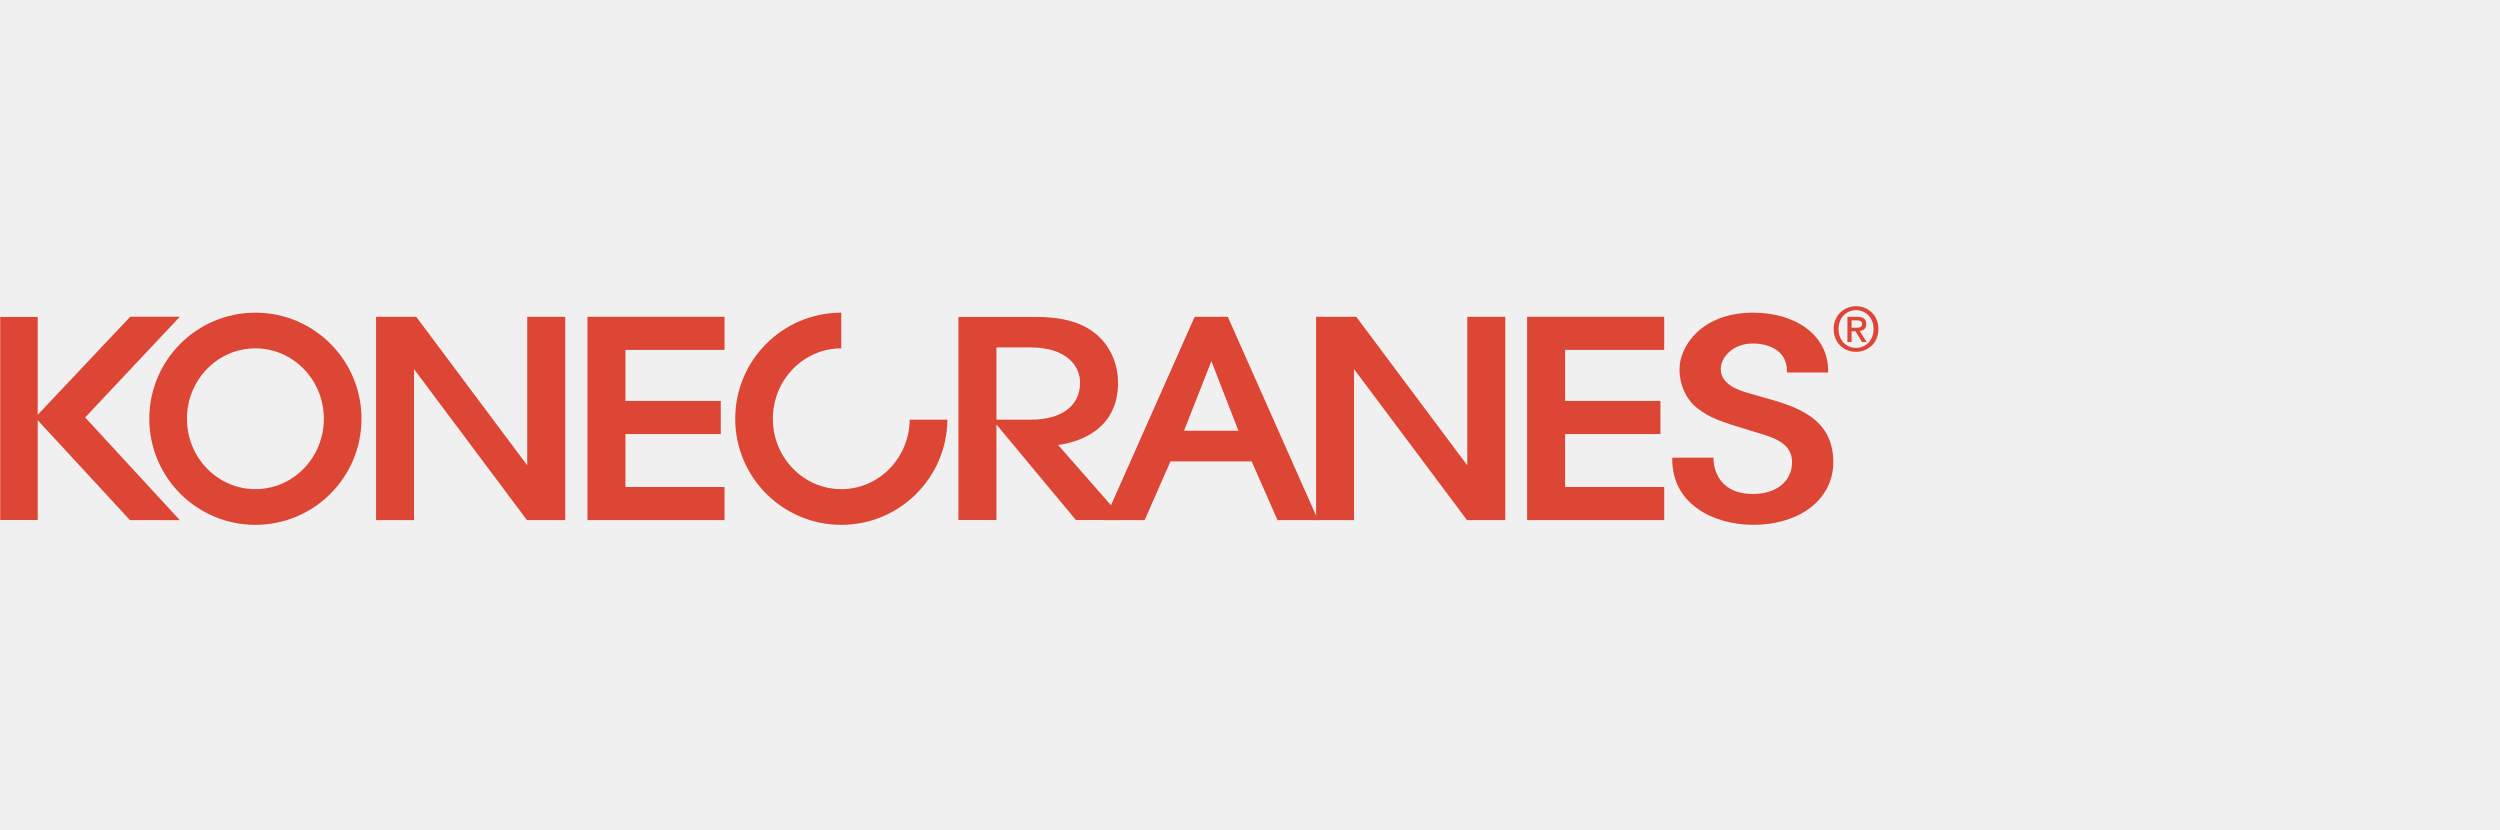
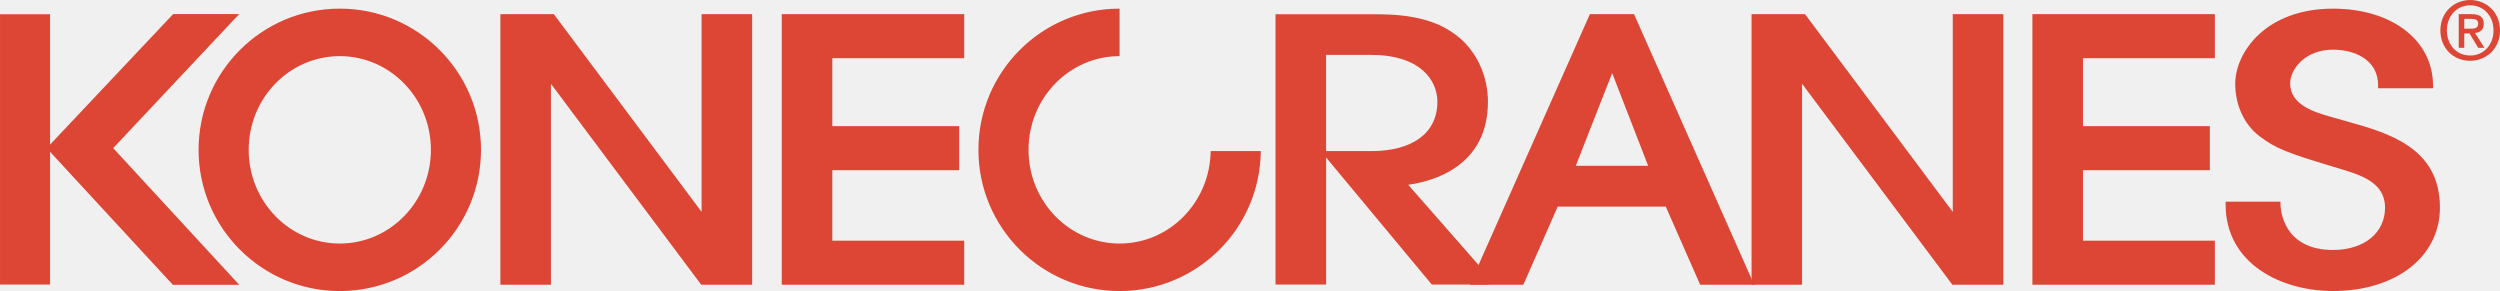
- <svg xmlns="http://www.w3.org/2000/svg" xmlns:xlink="http://www.w3.org/1999/xlink" width="247px" height="82px" viewBox="0 0 247 82" version="1.1">
+ <svg xmlns="http://www.w3.org/2000/svg" xmlns:xlink="http://www.w3.org/1999/xlink" viewBox="0.01 30.25 185.58 21.6">
  <defs>
-     <polygon id="path-1" points="0.011 0.091 110.543 0.091 110.543 20.179 0.011 20.179" />
+     <path id="a" d="M.011.091h110.532v20.088H.011z" />
  </defs>
-   <g id="mukana/konecranes-copy" stroke="none" stroke-width="1" fill="none" fill-rule="evenodd">
-     <g id="cmyk_vector_logo_Konecranes" transform="translate(0, 30.09178)">
-       <path d="M183.395,2.288 C183.702,2.288 183.975,2.258 183.975,1.896 C183.975,1.594 183.68,1.558 183.432,1.558 L182.937,1.558 L182.937,2.288 L183.395,2.288 Z M182.937,3.705 L182.527,3.705 L182.527,1.208 L183.473,1.208 C184.077,1.208 184.384,1.419 184.384,1.926 C184.384,2.378 184.108,2.565 183.733,2.607 L184.432,3.705 L183.968,3.705 L183.324,2.637 L182.937,2.637 L182.937,3.705 Z M183.384,0.551 C182.407,0.551 181.647,1.317 181.647,2.415 C181.647,3.439 182.311,4.278 183.384,4.278 C184.349,4.278 185.108,3.518 185.108,2.415 C185.108,1.317 184.349,0.551 183.384,0.551 Z M183.384,4.671 C182.087,4.671 181.164,3.698 181.164,2.415 C181.164,1.057 182.189,0.159 183.384,0.159 C184.565,0.159 185.591,1.057 185.591,2.415 C185.591,3.77 184.565,4.671 183.384,4.671 L183.384,4.671 Z" id="Fill-1" fill="#DD4534" />
-       <polyline id="Fill-2" fill="#DD4534" points="52.091 1.207 52.091 15.886 41.121 1.207 37.155 1.207 37.155 21.296 40.906 21.296 40.906 6.377 52.065 21.296 55.844 21.296 55.844 1.207 52.091 1.207" />
-       <polyline id="Fill-3" fill="#DD4534" points="58.042 1.207 58.042 21.296 71.584 21.296 71.584 18.025 61.794 18.025 61.794 12.793 71.212 12.793 71.212 9.521 61.794 9.521 61.794 4.477 71.584 4.477 71.584 1.207 58.042 1.207" />
-       <path d="M119.684,5.585 L122.356,12.465 L116.983,12.465 L119.684,5.585 Z M121.307,1.207 L118.032,1.207 L109.114,21.296 L113.091,21.296 L115.642,15.495 L123.665,15.495 L126.217,21.296 L130.225,21.296 L121.307,1.207 L121.307,1.207 Z" id="Fill-4" fill="#DD4534" />
-       <polyline id="Fill-5" fill="#DD4534" points="144.967 1.207 144.967 15.885 133.997 1.207 130.031 1.207 130.031 21.296 133.781 21.296 133.781 6.376 144.941 21.296 148.721 21.296 148.721 1.207 144.967 1.207" />
-       <polyline id="Fill-6" fill="#DD4534" points="150.88 1.207 150.88 21.296 164.422 21.296 164.422 18.025 154.632 18.025 154.632 12.793 164.05 12.793 164.05 9.521 154.632 9.521 154.632 4.477 164.422 4.477 164.422 1.207 150.88 1.207" />
-       <path d="M174.177,9.156 L173.248,8.892 L173,8.821 C171.883,8.502 170.011,7.968 170.011,6.351 C170.011,5.301 171.117,3.845 173.194,3.845 C174.74,3.845 176.544,4.544 176.544,6.511 L176.544,6.71 L180.618,6.71 L180.618,6.511 C180.618,3.148 177.565,0.799 173.194,0.799 C168.188,0.799 165.936,4.062 165.936,6.377 C165.936,7.955 166.603,9.406 167.721,10.258 C168.944,11.19 169.84,11.518 173.138,12.513 C173.137,12.513 173.594,12.651 173.594,12.651 C175.217,13.132 177.057,13.679 177.057,15.567 C177.057,17.449 175.505,18.714 173.194,18.714 C169.34,18.714 169.295,15.463 169.295,15.325 L169.295,15.127 L165.221,15.127 L165.221,15.325 C165.221,19.746 169.353,21.76 173.194,21.76 C177.866,21.76 181.13,19.212 181.13,15.567 C181.13,11.095 177.275,10.02 174.177,9.156" id="Fill-7" fill="#DD4534" />
-       <path d="M25.233,18.237 C21.497,18.237 18.47,15.123 18.47,11.281 C18.47,7.439 21.497,4.325 25.233,4.325 C28.969,4.325 31.997,7.439 31.997,11.281 C31.997,15.123 28.969,18.237 25.233,18.237 Z M25.234,0.799 C19.444,0.799 14.751,5.492 14.751,11.281 C14.751,17.07 19.444,21.763 25.234,21.763 C31.023,21.763 35.715,17.07 35.715,11.281 C35.715,5.492 31.023,0.799 25.234,0.799 L25.234,0.799 Z" id="Fill-8" fill="#DD4534" />
-       <path d="M89.88,11.373 C89.832,15.172 86.827,18.237 83.122,18.237 C79.386,18.237 76.358,15.123 76.358,11.281 C76.358,7.44 79.384,4.328 83.117,4.326 L83.117,0.799 C77.33,0.802 72.64,5.493 72.64,11.281 C72.64,17.07 77.332,21.763 83.122,21.763 C88.88,21.763 93.552,17.119 93.601,11.373 L89.88,11.373" id="Fill-9" fill="#DD4534" />
-       <g id="Group-13" transform="translate(0, 1.116039)">
-         <mask id="mask-2" fill="white">
-           <use xlink:href="#path-1" />
-         </mask>
-         <g id="Clip-11" />
-         <path d="M98.448,3.117 L101.8,3.117 C105.424,3.117 106.71,4.99 106.71,6.593 C106.71,8.99 104.761,10.254 101.847,10.257 L98.448,10.257 L98.448,3.117 Z M110.112,19.598 L110.543,19.598 L104.544,12.758 C106.376,12.505 110.463,11.404 110.463,6.593 C110.463,4.705 109.645,2.907 108.275,1.785 C106.811,0.597 104.94,0.091 102.019,0.091 L94.693,0.091 L94.693,20.179 L98.448,20.179 L98.448,10.733 L106.306,20.179 L110.543,20.179 L110.033,19.598 L110.112,19.598 L110.112,19.598 Z" id="Fill-10" fill="#DD4534" mask="url(#mask-2)" />
-         <polygon id="Fill-12" fill="#DD4534" mask="url(#mask-2)" points="0.011 20.179 3.726 20.179 3.726 0.091 0.011 0.091" />
-       </g>
-       <polyline id="Fill-14" fill="#DD4534" points="12.865 1.203 3.476 11.156 12.84 21.298 17.765 21.298 8.412 11.153 17.764 1.203 12.865 1.203" />
+   <g fill="none" fill-rule="evenodd">
+     <path d="M183.395 32.38c.307 0 .58-.03.58-.392 0-.303-.295-.338-.543-.338h-.495v.73h.458Zm-.458 1.417h-.41V31.3h.946c.604 0 .911.21.911.718 0 .451-.276.639-.651.68l.7 1.099h-.465l-.644-1.068h-.387v1.068Zm.447-3.154c-.977 0-1.737.766-1.737 1.863 0 1.025.664 1.864 1.737 1.864.965 0 1.724-.76 1.724-1.864 0-1.097-.76-1.863-1.724-1.863Zm0 4.12c-1.297 0-2.22-.973-2.22-2.257 0-1.357 1.025-2.255 2.22-2.255 1.181 0 2.207.898 2.207 2.255 0 1.356-1.026 2.256-2.207 2.256ZM52.091 31.299v14.679l-10.97-14.68h-3.966v20.09h3.751v-14.92l11.159 14.92h3.779v-20.09h-3.753M58.042 31.299v20.089h13.542v-3.271h-9.79v-5.232h9.418v-3.272h-9.418v-5.044h9.79v-3.27H58.042M119.684 35.676l2.672 6.881h-5.373l2.701-6.88Zm1.623-4.377h-3.275l-8.918 20.088h3.977l2.551-5.8h8.023l2.552 5.8h4.008L121.307 31.3Z" fill="#DD4534" />
+     <path fill="#DD4534" d="M144.967 31.299v14.678l-10.97-14.678h-3.966v20.089h3.75v-14.92l11.16 14.92h3.78v-20.09h-3.754M150.88 31.299v20.089h13.542v-3.271h-9.79v-5.232h9.418v-3.272h-9.418v-5.044h9.79v-3.27H150.88M174.177 39.248l-.929-.264-.248-.071c-1.117-.32-2.989-.853-2.989-2.47 0-1.05 1.106-2.506 3.183-2.506 1.546 0 3.35.699 3.35 2.666v.199h4.074v-.2c0-3.362-3.053-5.71-7.424-5.71-5.006 0-7.258 3.262-7.258 5.577 0 1.578.667 3.029 1.785 3.88 1.223.933 2.12 1.26 5.417 2.256l.456.137c1.623.482 3.463 1.029 3.463 2.916 0 1.883-1.552 3.148-3.863 3.148-3.854 0-3.899-3.25-3.899-3.389v-.198h-4.074v.198c0 4.421 4.132 6.435 7.973 6.435 4.672 0 7.936-2.548 7.936-6.194 0-4.471-3.855-5.546-6.953-6.41M25.233 48.328c-3.736 0-6.763-3.114-6.763-6.955 0-3.842 3.027-6.956 6.763-6.956 3.736 0 6.764 3.114 6.764 6.956 0 3.841-3.028 6.955-6.764 6.955Zm0-17.438c-5.79 0-10.482 4.693-10.482 10.483 0 5.789 4.693 10.482 10.483 10.482 5.789 0 10.481-4.693 10.481-10.482 0-5.79-4.692-10.483-10.481-10.483ZM89.88 41.464c-.048 3.8-3.053 6.864-6.758 6.864-3.736 0-6.764-3.114-6.764-6.955 0-3.84 3.026-6.954 6.76-6.956V30.89c-5.788.003-10.478 4.695-10.478 10.483 0 5.789 4.692 10.482 10.482 10.482 5.758 0 10.43-4.644 10.479-10.39h-3.72" />
+     <g transform="translate(0 31.208)">
+       <mask id="b" fill="#fff">
+         <use xlink:href="#a" />
+       </mask>
+       <path d="M98.448 3.117h3.352c3.624 0 4.91 1.873 4.91 3.476 0 2.397-1.949 3.66-4.863 3.664h-3.4v-7.14Zm11.664 16.481h.43l-5.998-6.84c1.832-.253 5.919-1.354 5.919-6.165 0-1.888-.818-3.686-2.188-4.808C106.811.597 104.94.091 102.02.091h-7.326v20.088h3.755v-9.446l7.858 9.446h4.237l-.51-.58h.079ZM.011 20.179h3.715V.091H.011z" fill="#DD4534" mask="url(#b)" />
    </g>
+     <path fill="#DD4534" d="m12.865 31.295-9.389 9.953L12.84 51.39h4.925L8.412 41.245l9.352-9.95h-4.899" />
  </g>
</svg>
